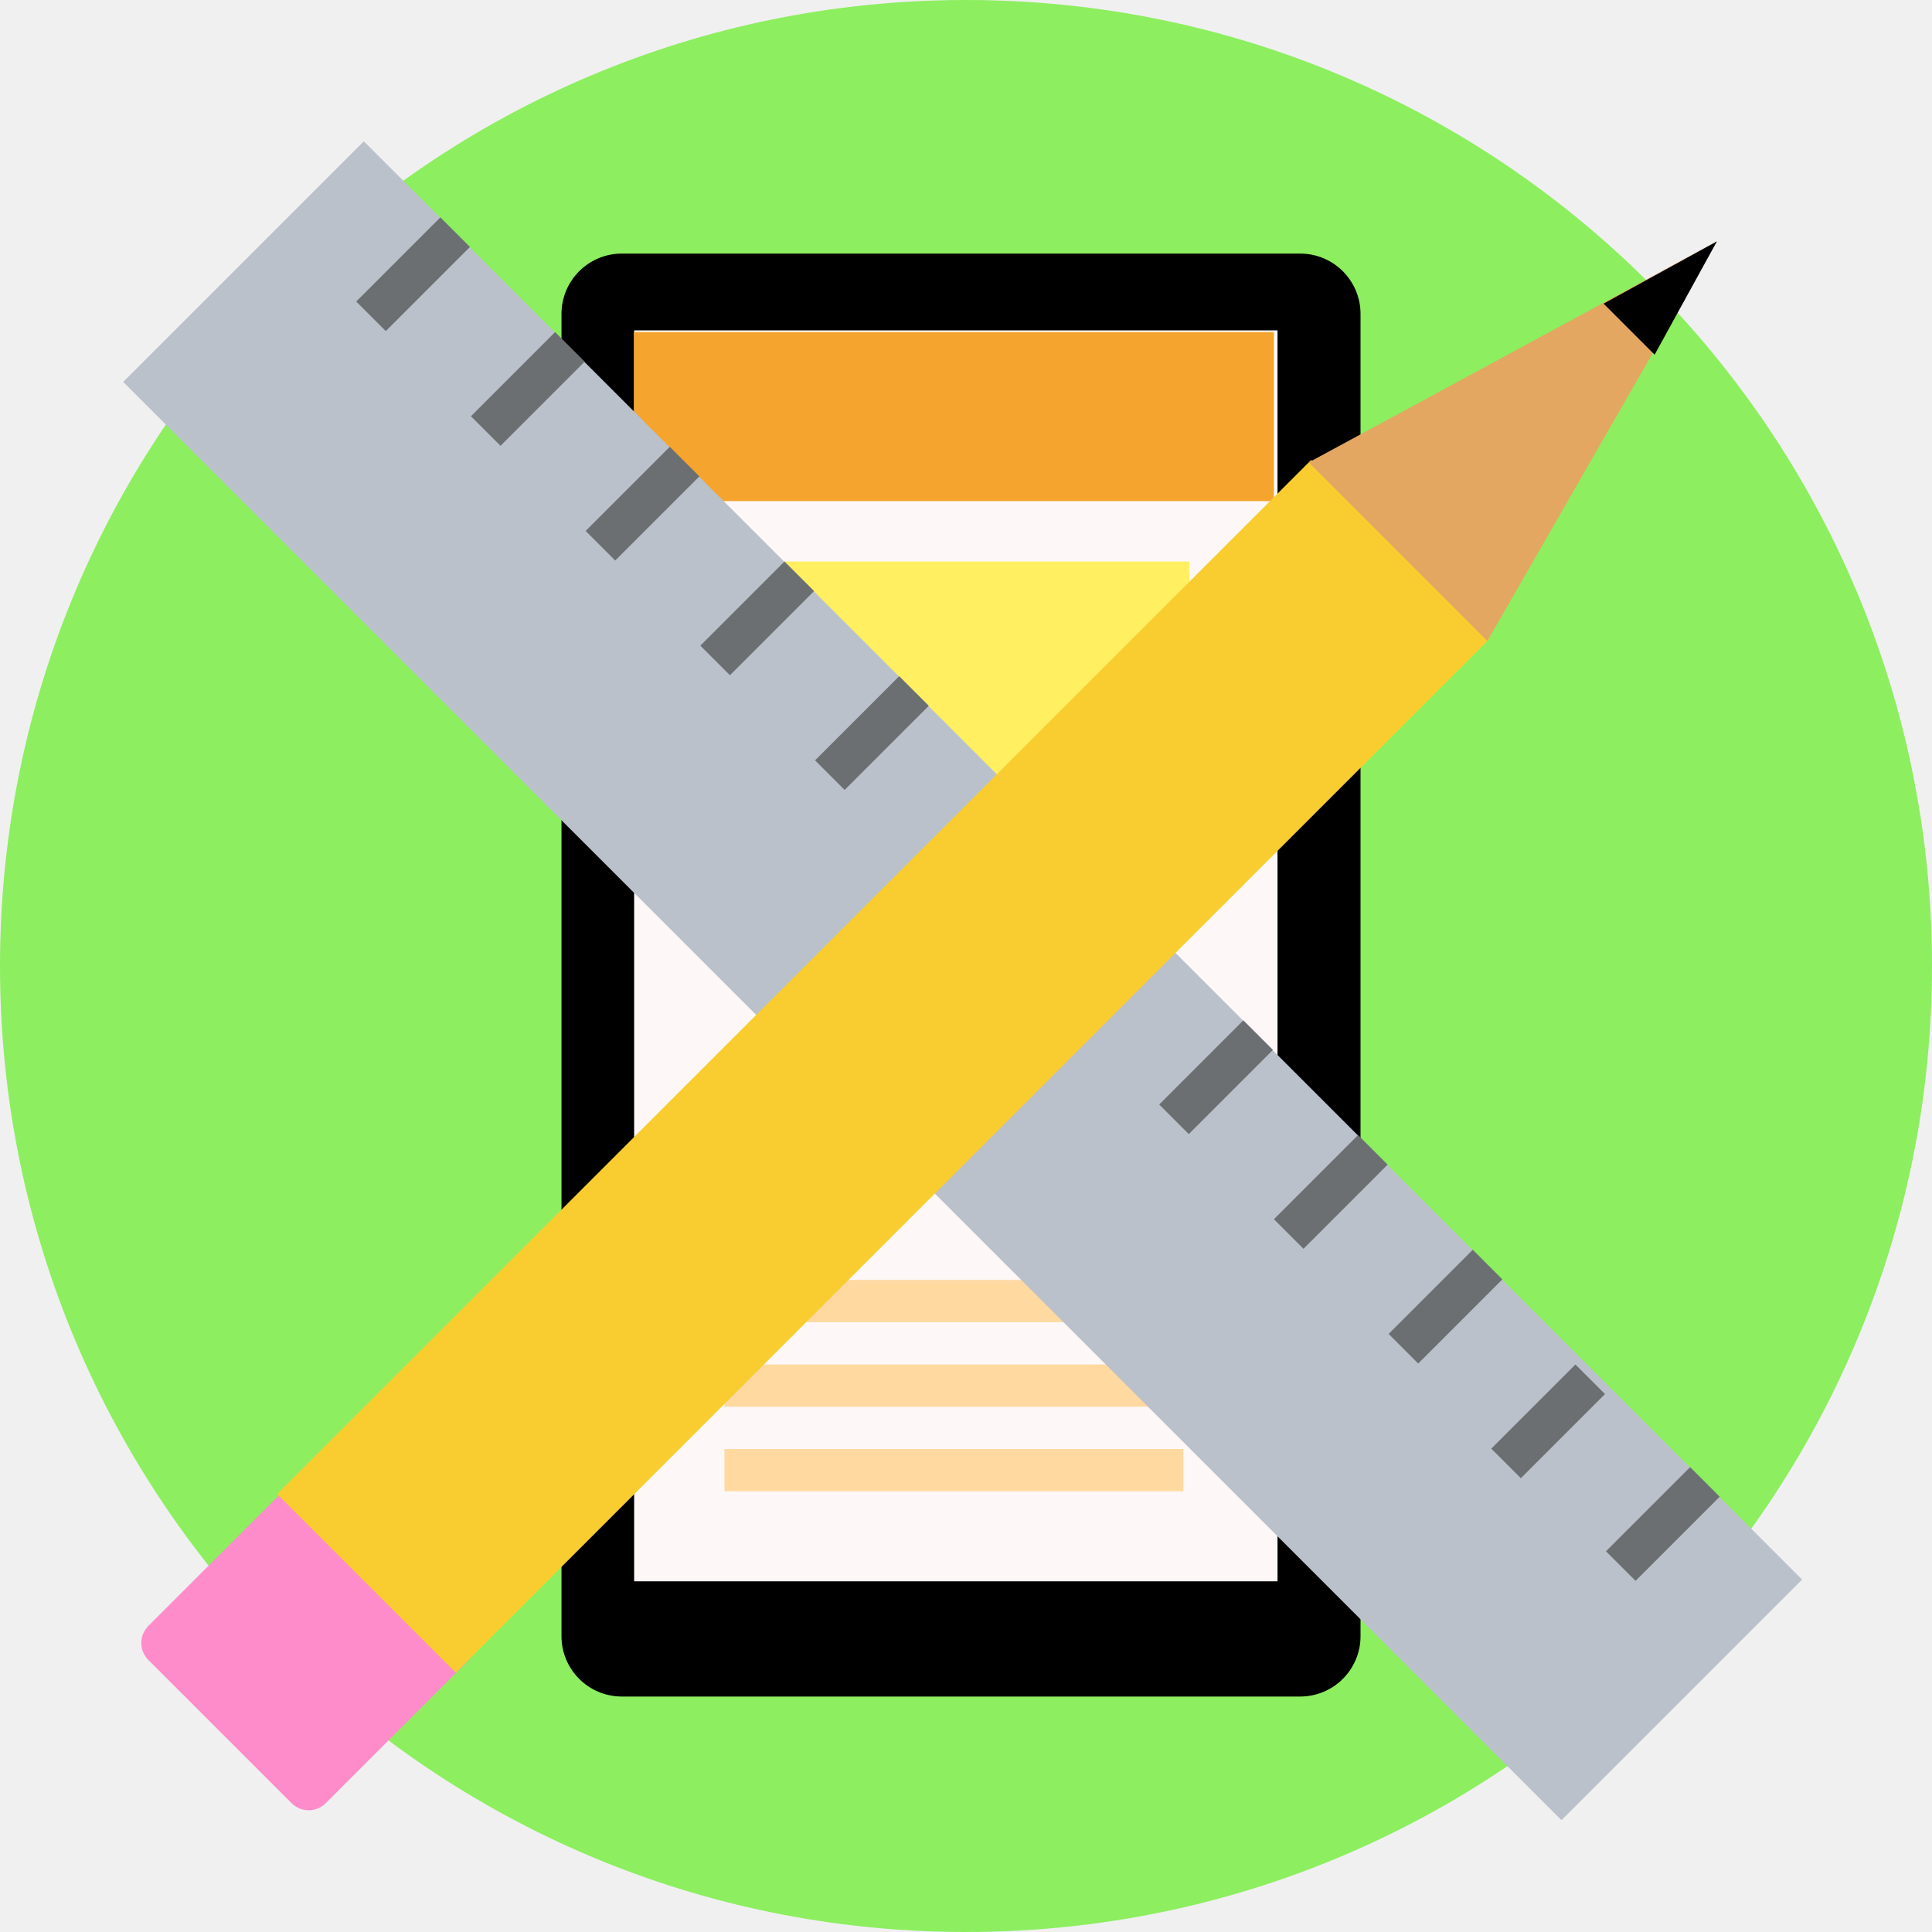
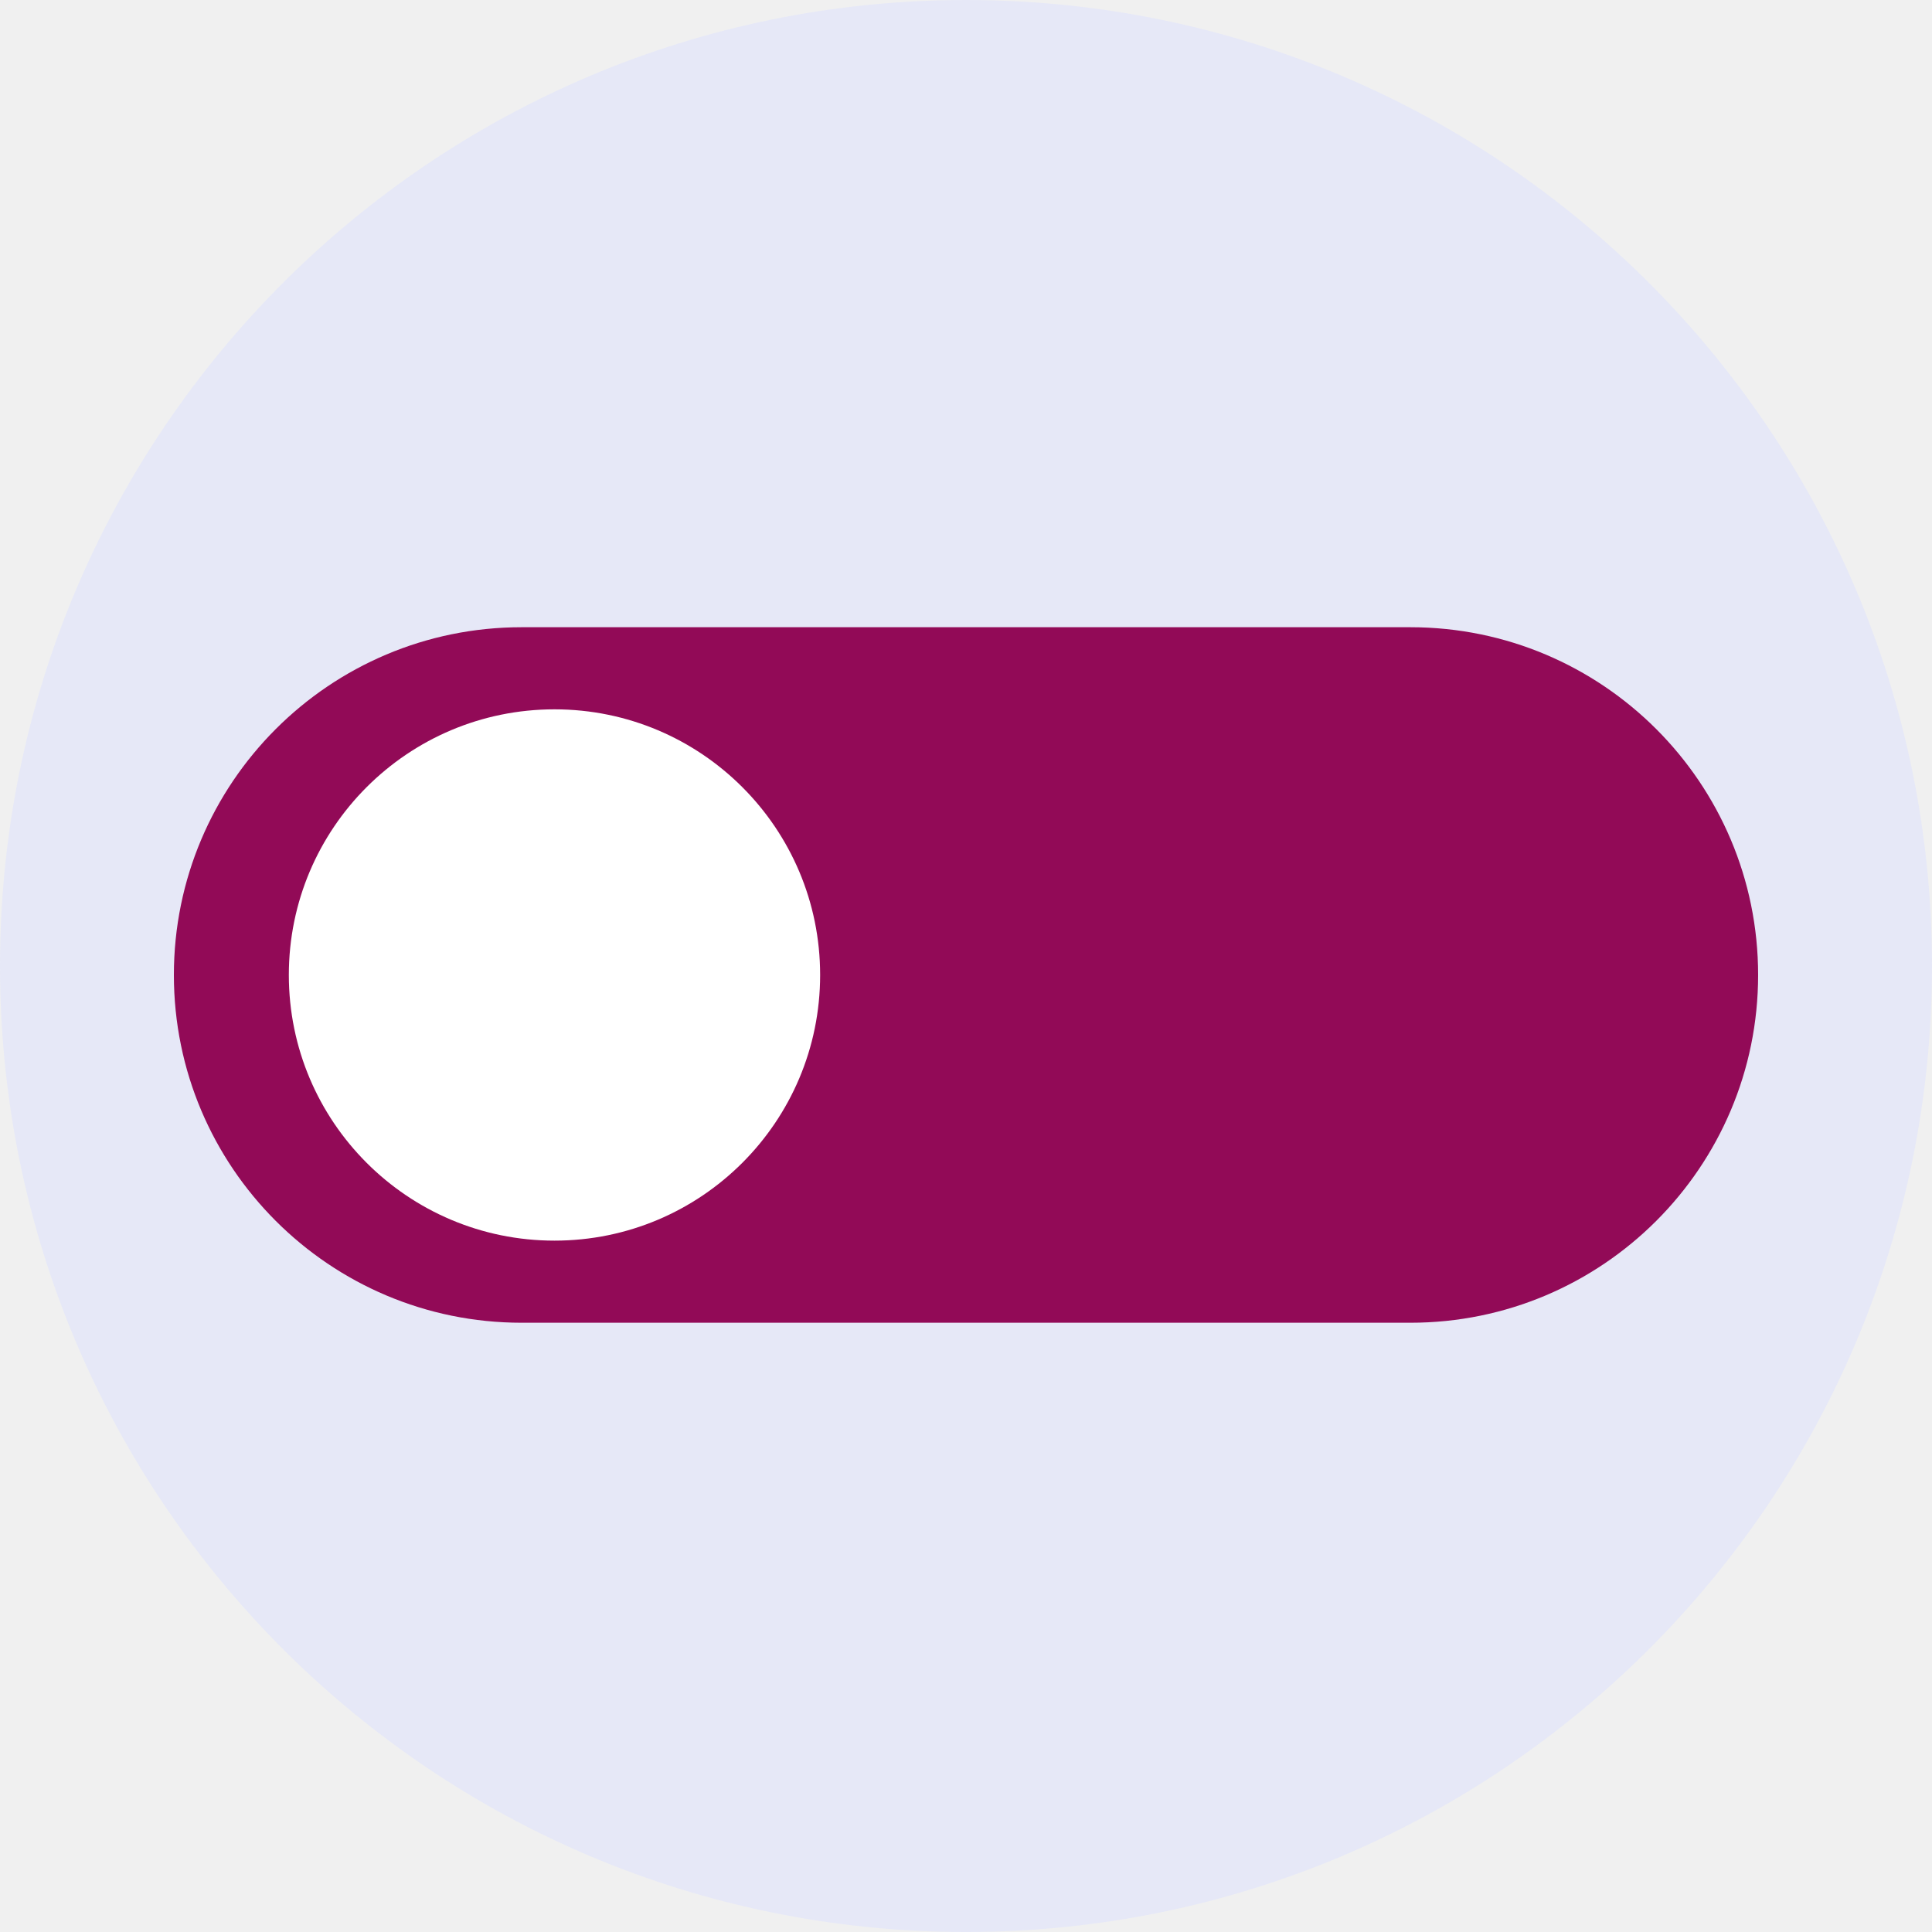
- <svg xmlns="http://www.w3.org/2000/svg" width="320" height="320" viewBox="0 0 320 320" fill="none">
-   <circle cx="160" cy="160" r="160" fill="#8DEE60" />
-   <rect x="93" y="42" width="132.347" height="239" rx="10" fill="black" />
-   <rect x="105.032" y="54.722" width="106.565" height="207.194" fill="#FDF7F7" />
-   <rect x="105" y="55" width="106" height="28" fill="#F5A52D" />
-   <rect x="121" y="93" width="76" height="44" fill="#FFEF61" />
-   <rect x="120" y="212" width="76" height="7" fill="#FFD9A0" />
-   <rect x="120" y="226" width="76" height="7" fill="#FFD9A0" />
-   <rect x="120" y="240" width="76" height="7" fill="#FFD9A0" />
-   <rect x="60.263" y="23.405" width="336.891" height="56.368" transform="rotate(45 60.2633 23.4052)" fill="#BAC1CA" />
-   <rect x="72.938" y="36" width="6.932" height="19.712" transform="rotate(45 72.9382 36)" fill="#6C6F72" />
-   <rect x="91.938" y="55" width="6.932" height="19.712" transform="rotate(45 91.9382 55)" fill="#6C6F72" />
-   <rect x="110.938" y="74" width="6.932" height="19.712" transform="rotate(45 110.938 74)" fill="#6C6F72" />
-   <rect x="129.938" y="93" width="6.932" height="19.712" transform="rotate(45 129.938 93)" fill="#6C6F72" />
-   <rect x="148.938" y="112" width="6.932" height="19.712" transform="rotate(45 148.938 112)" fill="#6C6F72" />
-   <rect x="205.938" y="169" width="6.932" height="19.712" transform="rotate(45 205.938 169)" fill="#6C6F72" />
-   <rect x="224.938" y="188" width="6.932" height="19.712" transform="rotate(45 224.938 188)" fill="#6C6F72" />
-   <rect x="243.938" y="207" width="6.932" height="19.712" transform="rotate(45 243.938 207)" fill="#6C6F72" />
-   <rect x="260.938" y="226" width="6.932" height="19.712" transform="rotate(45 260.938 226)" fill="#6C6F72" />
-   <rect x="279.938" y="243" width="6.932" height="19.712" transform="rotate(45 279.938 243)" fill="#6C6F72" />
-   <rect x="50.833" y="243.04" width="41.541" height="41.131" rx="4" transform="rotate(45 50.8328 243.04)" fill="#FF8CCA" />
-   <rect x="217.172" y="76.187" width="41.839" height="242.215" transform="rotate(45 217.172 76.1867)" fill="#F9CD30" />
-   <path d="M284.374 39.978L246.353 106.175L216.768 76.591L284.374 39.978Z" fill="#E3A761" />
-   <path d="M284.374 39.979L274.058 58.747L265.605 50.294L284.374 39.979Z" fill="black" />
+ <svg xmlns="http://www.w3.org/2000/svg" width="100" height="100" viewBox="0 0 100 100" fill="none">
+   <rect width="100" height="100" rx="50" fill="#E6E8F7" />
+   <rect x="9" y="32.465" width="82" height="36" rx="18" fill="#920A57" />
+   <circle cx="28.7" cy="50.465" r="13.75" fill="white" />
</svg>
